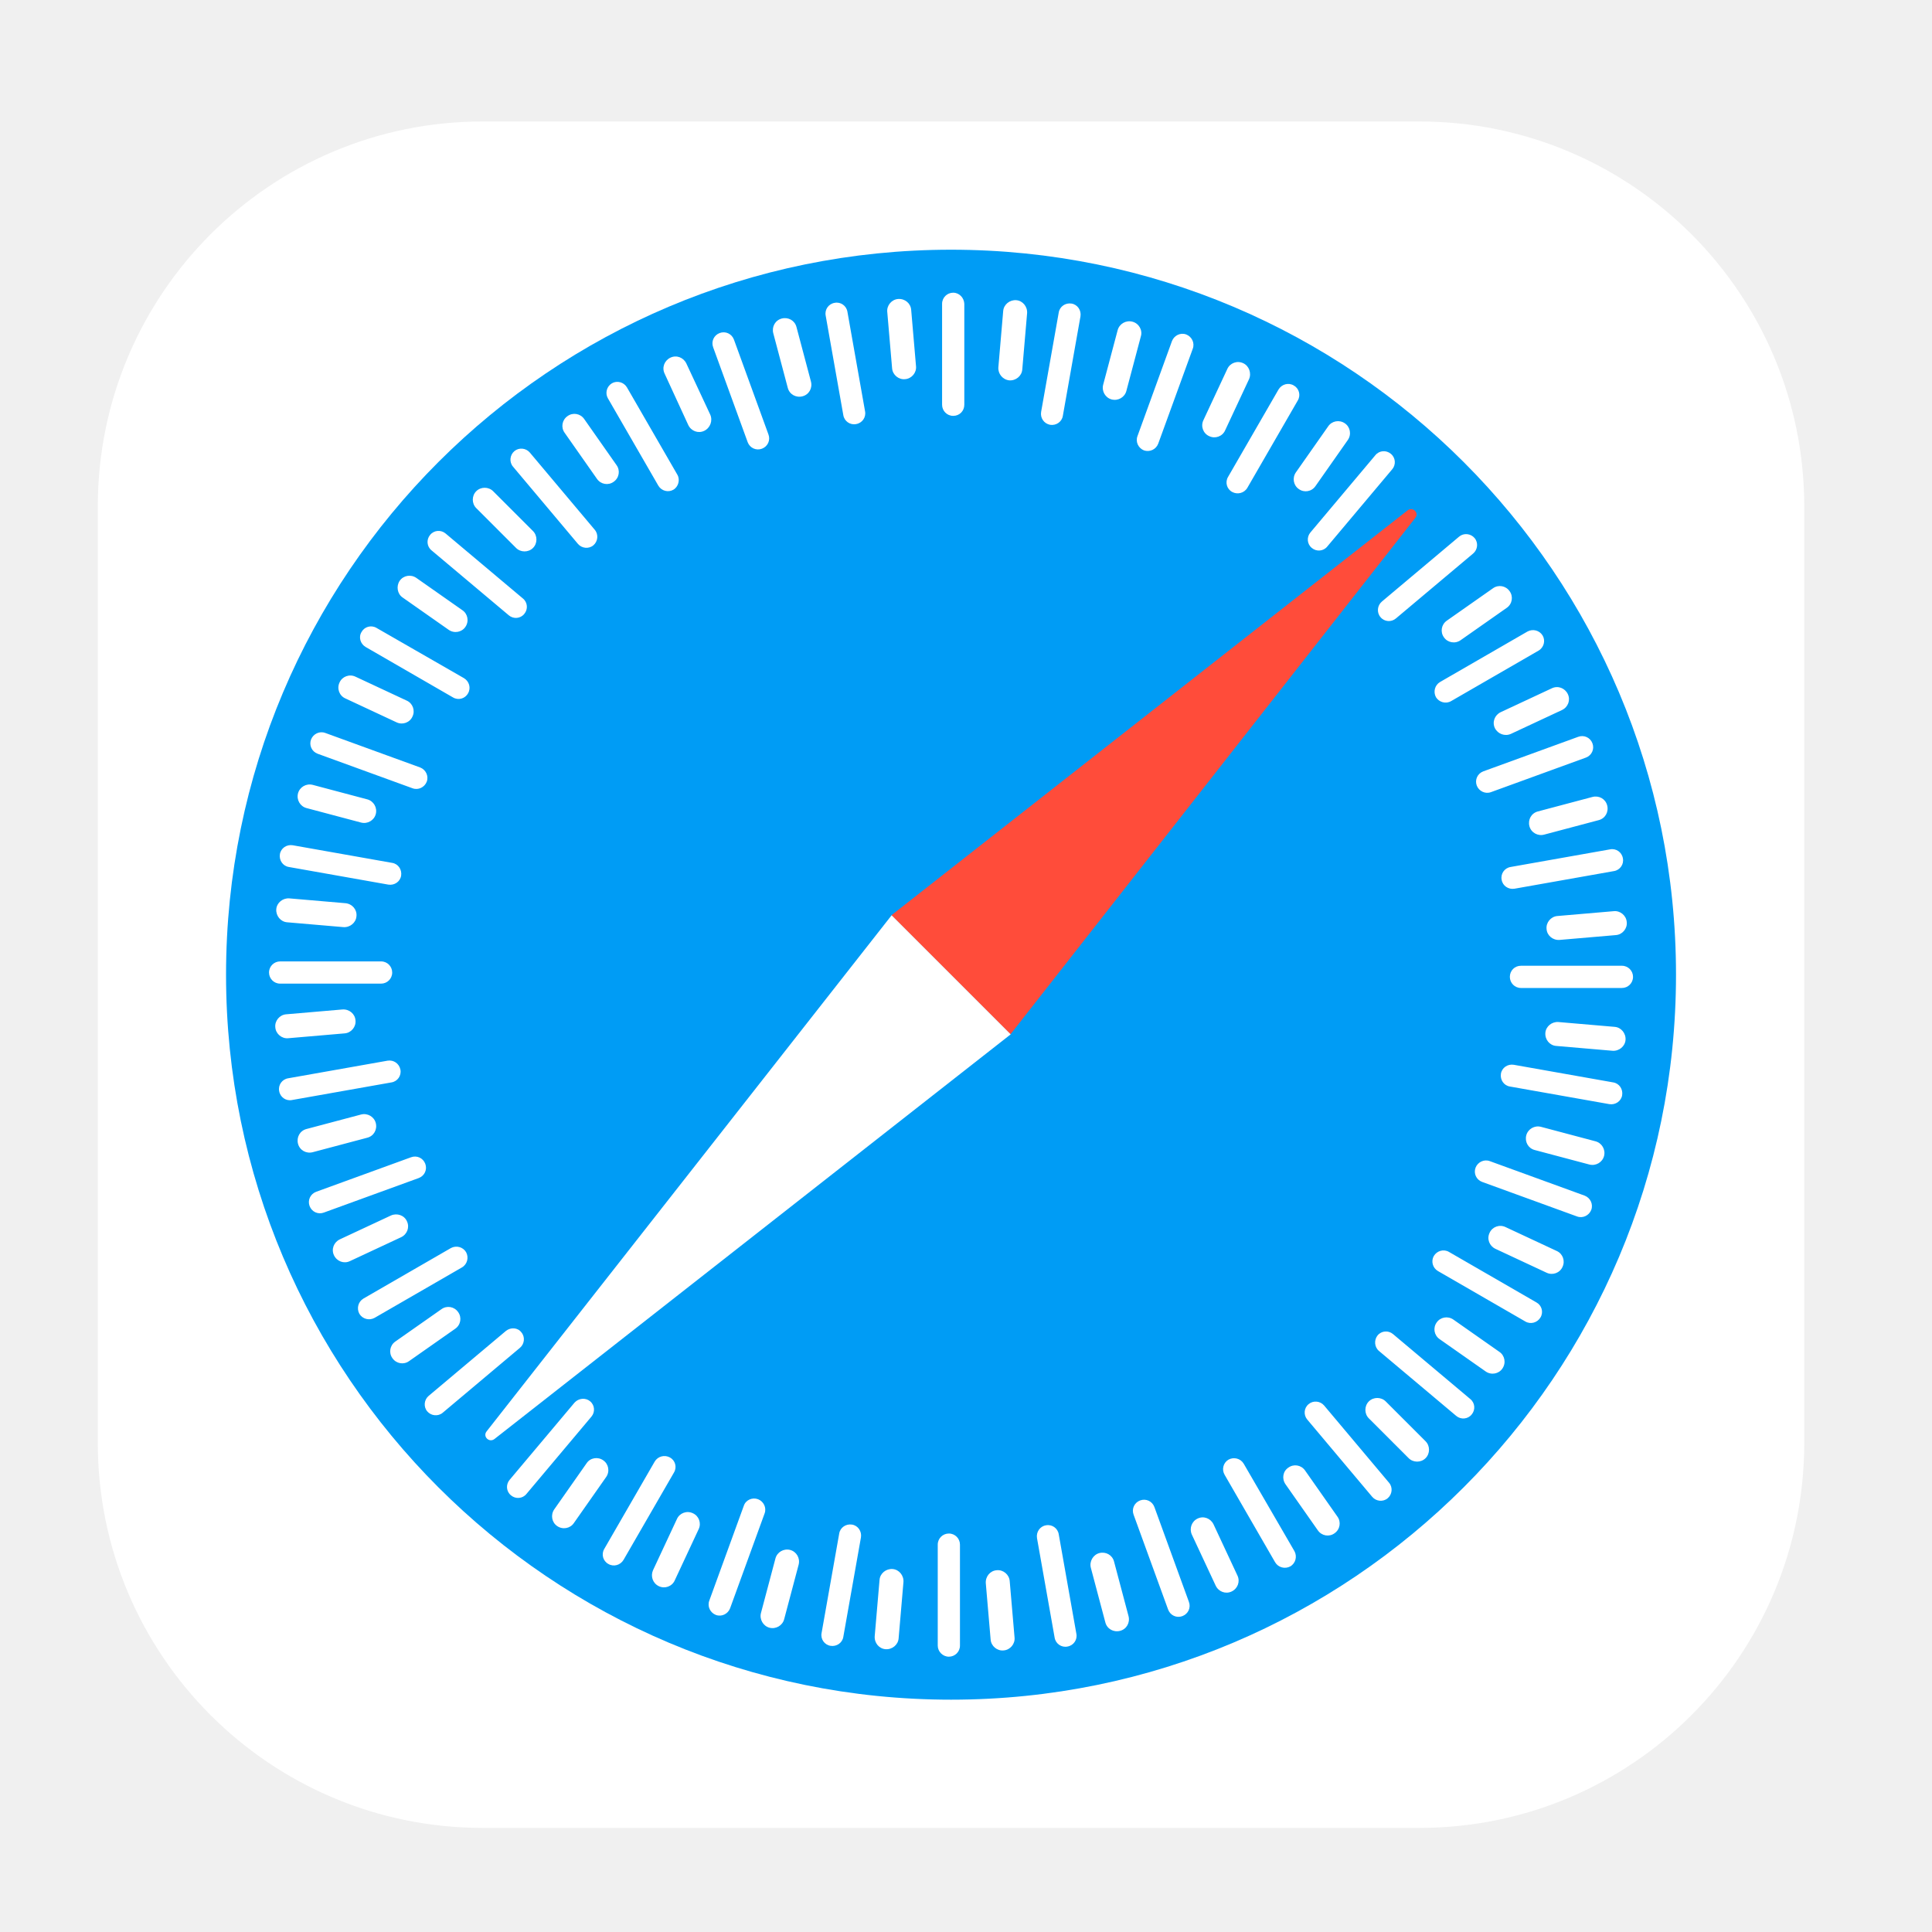
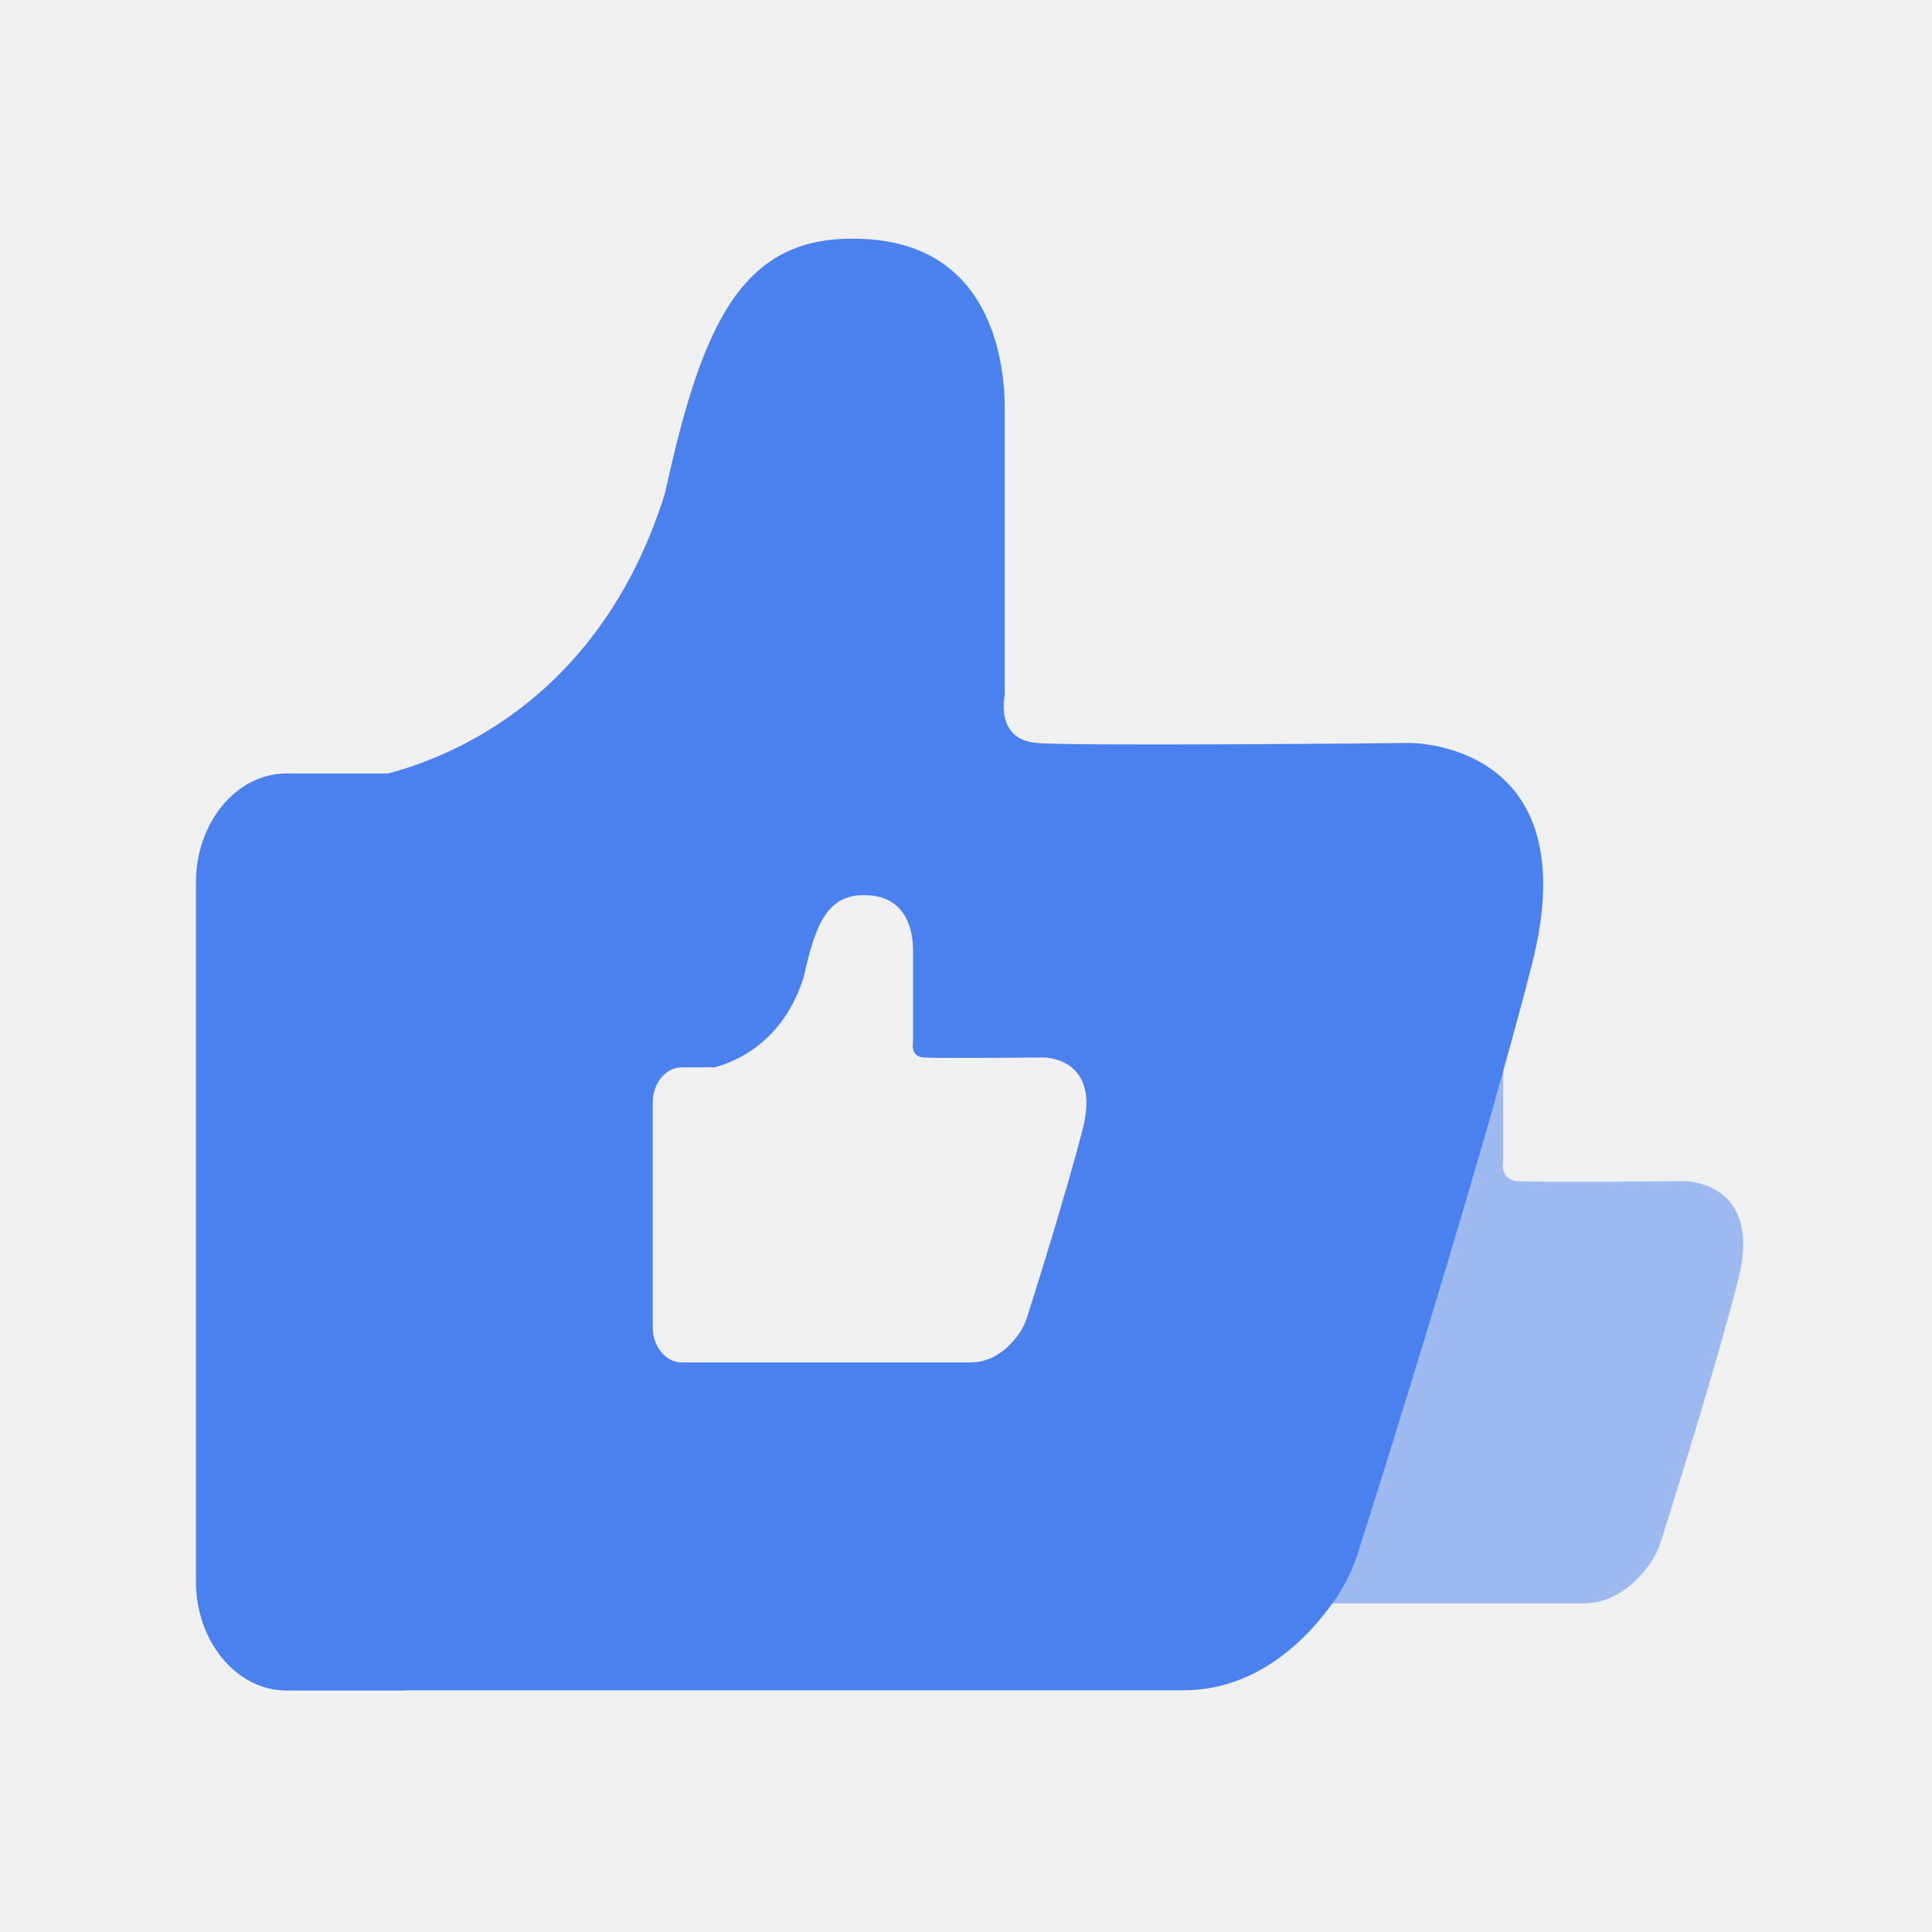
- <svg xmlns="http://www.w3.org/2000/svg" t="1686312991227" class="icon" viewBox="0 0 1024 1024" version="1.1" p-id="92927" width="50" height="50">
-   <path d="M752.256 968.832H255.872c-112.64 0-204.032-91.392-204.032-204.032V268.416c0-112.64 91.392-204.032 204.032-204.032h496.384c112.64 0 204.032 91.392 204.032 204.032v496.384c0 112.64-91.392 204.032-204.032 204.032z" fill="#FFFFFF" p-id="92928" />
-   <path d="M504.064 516.608m-384.256 0a384.256 384.256 0 1 0 768.512 0 384.256 384.256 0 1 0-768.512 0Z" fill="#009CF5" p-id="92929" />
-   <path d="M746.112 270.464L472.448 485.12l63.104 63.104L750.08 274.56c2.304-2.688-1.28-6.144-3.968-4.096z" fill="#FF4C3A" p-id="92930" />
-   <path d="M262.016 762.752l273.664-214.528-63.104-63.104-214.656 273.536c-2.176 2.688 1.28 6.144 4.096 4.096z" fill="#FFFFFF" p-id="92931" />
-   <path d="M505.216 155.136c-3.2 0-5.888 2.56-5.888 5.888v53.504c0 3.2 2.56 5.888 5.888 5.888s5.888-2.56 5.888-5.888v-53.504c-0.128-3.2-2.688-5.888-5.888-5.888zM442.368 160.512c-3.2 0.512-5.376 3.584-4.736 6.784l9.344 52.736c0.512 3.2 3.584 5.376 6.784 4.736 3.2-0.512 5.376-3.584 4.736-6.784l-9.344-52.736c-0.512-3.2-3.584-5.376-6.784-4.736zM396.288 234.368c1.152 3.072 4.48 4.608 7.552 3.456 3.072-1.152 4.608-4.48 3.456-7.552l-18.304-50.304c-1.152-3.072-4.48-4.608-7.552-3.456-3.072 1.152-4.608 4.48-3.456 7.552l18.304 50.304zM348.928 257.408c1.664 2.816 5.248 3.712 7.936 2.176s3.712-5.248 2.176-7.936l-26.752-46.336c-1.664-2.816-5.248-3.712-7.936-2.176-2.816 1.664-3.712 5.248-2.176 7.936l26.752 46.336zM306.304 288.256c2.048 2.432 5.76 2.816 8.192 0.768 2.432-2.048 2.816-5.76 0.768-8.192l-34.432-40.96c-2.048-2.432-5.76-2.816-8.192-0.768-2.432 2.048-2.816 5.76-0.768 8.192l34.432 40.96zM269.696 326.144c2.432 2.048 6.144 1.792 8.192-0.768 2.048-2.432 1.792-6.144-0.768-8.192l-40.96-34.432c-2.432-2.048-6.144-1.792-8.192 0.768-2.048 2.432-1.792 6.144 0.768 8.192l40.96 34.432zM193.792 342.912l46.336 26.752c2.816 1.664 6.4 0.64 7.936-2.176 1.664-2.816 0.64-6.4-2.176-8.064L199.552 332.8c-2.816-1.664-6.4-0.64-7.936 2.176-1.664 2.688-0.64 6.272 2.176 7.936zM168.32 399.488l50.304 18.304c3.072 1.152 6.4-0.512 7.552-3.456 1.152-3.072-0.512-6.4-3.456-7.552l-50.304-18.304c-3.072-1.152-6.4 0.512-7.552 3.456-1.152 3.072 0.384 6.4 3.456 7.552zM207.872 457.344l-52.736-9.344c-3.2-0.512-6.272 1.536-6.784 4.736-0.512 3.2 1.536 6.272 4.736 6.784l52.736 9.344c3.2 0.512 6.272-1.536 6.784-4.736 0.512-3.2-1.536-6.272-4.736-6.784zM201.984 509.568H148.48c-3.2 0-5.888 2.56-5.888 5.888 0 3.2 2.56 5.888 5.888 5.888h53.504c3.2 0 5.888-2.56 5.888-5.888 0-3.2-2.56-5.888-5.888-5.888zM205.44 562.176l-52.736 9.344c-3.2 0.512-5.376 3.584-4.736 6.784 0.512 3.2 3.584 5.376 6.784 4.736l52.736-9.344c3.2-0.512 5.376-3.584 4.736-6.784s-3.584-5.248-6.784-4.736zM217.856 613.376l-50.304 18.304c-3.072 1.152-4.608 4.48-3.456 7.552 1.152 3.072 4.48 4.608 7.552 3.456l50.304-18.304c3.072-1.152 4.608-4.48 3.456-7.552-1.152-3.072-4.48-4.608-7.552-3.456zM238.976 661.504l-46.336 26.752c-2.816 1.664-3.712 5.248-2.176 8.064 1.664 2.816 5.248 3.712 8.064 2.176l46.336-26.752c2.816-1.664 3.712-5.248 2.176-8.064-1.664-2.816-5.248-3.712-8.064-2.176zM268.16 705.408l-40.96 34.432c-2.432 2.048-2.816 5.76-0.768 8.192 2.048 2.432 5.76 2.816 8.192 0.768l40.96-34.432c2.432-2.048 2.816-5.76 0.768-8.192-1.92-2.56-5.632-2.816-8.192-0.768zM304.512 743.424l-34.432 40.96c-2.048 2.432-1.792 6.144 0.768 8.192 2.432 2.048 6.144 1.792 8.192-0.768l34.432-40.96c2.048-2.432 1.792-6.144-0.768-8.192-2.304-1.92-6.016-1.664-8.192 0.768zM347.008 774.656l-26.752 46.336c-1.664 2.816-0.64 6.4 2.176 7.936 2.816 1.664 6.4 0.64 8.064-2.176l26.752-46.336c1.664-2.816 0.64-6.4-2.176-7.936-2.816-1.536-6.4-0.64-8.064 2.176zM394.24 798.08l-18.304 50.304c-1.152 3.072 0.512 6.4 3.456 7.552 3.072 1.152 6.4-0.512 7.552-3.456l18.304-50.304c1.152-3.072-0.512-6.4-3.456-7.552-3.072-1.152-6.528 0.384-7.552 3.456zM440.192 872.32c3.2 0.512 6.272-1.536 6.784-4.736l9.344-52.736c0.512-3.2-1.536-6.272-4.736-6.784-3.2-0.512-6.272 1.536-6.784 4.736l-9.344 52.736c-0.64 3.2 1.536 6.272 4.736 6.784zM502.912 878.08c3.2 0 5.888-2.56 5.888-5.888v-53.504c0-3.2-2.56-5.888-5.888-5.888-3.2 0-5.888 2.56-5.888 5.888v53.504c0 3.2 2.688 5.888 5.888 5.888zM549.632 815.232l9.344 52.736c0.512 3.2 3.584 5.376 6.784 4.736 3.2-0.512 5.376-3.584 4.736-6.784l-9.344-52.736c-0.512-3.2-3.584-5.376-6.784-4.736-3.2 0.512-5.248 3.584-4.736 6.784zM600.832 802.816l18.304 50.304c1.152 3.072 4.48 4.608 7.552 3.456 3.072-1.152 4.608-4.48 3.456-7.552L611.84 798.72c-1.152-3.072-4.48-4.608-7.552-3.456-3.072 1.152-4.608 4.48-3.456 7.552zM649.088 781.696l26.752 46.336c1.664 2.816 5.248 3.712 8.064 2.176 2.816-1.664 3.712-5.248 2.176-8.064l-26.88-46.336c-1.664-2.816-5.248-3.712-8.064-2.176-2.816 1.664-3.712 5.248-2.048 8.064zM692.864 752.384l34.432 40.96c2.048 2.432 5.76 2.816 8.192 0.768 2.432-2.048 2.816-5.76 0.768-8.192l-34.432-40.96c-2.048-2.432-5.76-2.816-8.192-0.768-2.56 2.048-2.816 5.76-0.768 8.192zM730.88 716.032l40.96 34.432c2.432 2.048 6.144 1.792 8.192-0.768 2.048-2.432 1.792-6.144-0.768-8.192l-40.96-34.432c-2.432-2.048-6.144-1.792-8.192 0.768-1.92 2.432-1.664 6.144 0.768 8.192zM762.112 673.664l46.336 26.752c2.816 1.664 6.4 0.64 8.064-2.176 1.664-2.816 0.64-6.4-2.176-7.936L768 663.552c-2.816-1.664-6.4-0.64-8.064 2.176-1.536 2.688-0.64 6.272 2.176 7.936zM785.536 626.432l50.304 18.304c3.072 1.152 6.4-0.512 7.552-3.456 1.152-3.072-0.512-6.4-3.456-7.552l-50.304-18.304c-3.072-1.152-6.4 0.512-7.552 3.456-1.152 3.072 0.384 6.4 3.456 7.552zM800.256 575.872l52.736 9.344c3.2 0.512 6.272-1.536 6.784-4.736 0.512-3.2-1.536-6.272-4.736-6.784l-52.736-9.344c-3.2-0.512-6.272 1.536-6.784 4.736-0.512 3.2 1.536 6.272 4.736 6.784zM800.256 517.76c0 3.2 2.56 5.888 5.888 5.888h53.504c3.2 0 5.888-2.56 5.888-5.888 0-3.2-2.56-5.888-5.888-5.888h-53.504c-3.328 0-5.888 2.56-5.888 5.888zM802.688 471.04l52.736-9.344c3.2-0.512 5.376-3.584 4.736-6.784-0.512-3.2-3.584-5.376-6.784-4.736l-52.736 9.344c-3.2 0.512-5.376 3.584-4.736 6.784 0.512 3.2 3.584 5.248 6.784 4.736zM790.272 419.84l50.304-18.304c3.072-1.152 4.608-4.48 3.456-7.552-1.152-3.072-4.48-4.608-7.552-3.456l-50.304 18.304c-3.072 1.152-4.608 4.48-3.456 7.552 1.152 2.944 4.48 4.608 7.552 3.456zM769.152 371.584l46.336-26.752c2.816-1.664 3.712-5.248 2.176-7.936-1.664-2.816-5.248-3.712-8.064-2.176l-46.336 26.752c-2.816 1.664-3.712 5.248-2.176 8.064 1.664 2.688 5.248 3.712 8.064 2.048zM739.84 327.808l40.96-34.432c2.432-2.048 2.816-5.76 0.768-8.192-2.048-2.432-5.76-2.816-8.192-0.768l-40.96 34.432c-2.432 2.048-2.816 5.76-0.768 8.192 2.048 2.56 5.76 2.816 8.192 0.768zM703.488 289.664l34.432-40.96c2.048-2.432 1.792-6.144-0.768-8.192-2.432-2.048-6.144-1.792-8.192 0.768l-34.432 40.96c-2.048 2.432-1.792 6.144 0.768 8.192 2.432 2.048 6.144 1.792 8.192-0.768zM661.12 258.56l26.752-46.336c1.664-2.816 0.64-6.4-2.176-7.936-2.816-1.664-6.4-0.64-8.064 2.176l-26.752 46.336c-1.664 2.816-0.64 6.4 2.176 7.936 2.816 1.536 6.4 0.64 8.064-2.176zM613.888 235.136l18.304-50.304c1.152-3.072-0.512-6.4-3.456-7.552-3.072-1.152-6.4 0.512-7.552 3.456L602.88 231.168c-1.152 3.072 0.512 6.4 3.456 7.552 3.072 1.024 6.4-0.512 7.552-3.584zM556.544 225.152c3.2 0.512 6.272-1.536 6.784-4.736l9.344-52.736c0.512-3.2-1.536-6.272-4.736-6.784-3.2-0.512-6.272 1.536-6.784 4.736l-9.344 52.736c-0.512 3.2 1.536 6.144 4.736 6.784zM273.536 290.432c2.432 2.432 6.528 2.432 8.96 0 2.432-2.432 2.432-6.528 0-8.96l-21.12-21.12c-2.432-2.432-6.528-2.432-8.96 0-2.432 2.432-2.432 6.528 0 8.96l21.12 21.12zM237.824 333.824c2.944 2.048 6.912 1.28 8.832-1.536 2.048-2.944 1.28-6.912-1.536-8.832l-24.448-17.152c-2.944-2.048-6.912-1.28-8.832 1.536s-1.28 6.912 1.536 8.832l24.448 17.152zM183.04 370.176l27.136 12.672c3.2 1.536 7.04 0.128 8.448-3.072 1.536-3.2 0.128-7.04-3.072-8.448l-27.136-12.672c-3.2-1.536-7.04-0.128-8.448 3.072-1.536 3.2-0.128 7.04 3.072 8.448zM194.688 423.68l-28.928-7.68c-3.456-0.896-6.912 1.152-7.808 4.48-0.896 3.456 1.152 6.912 4.48 7.808l28.928 7.68c3.456 0.896 6.912-1.152 7.808-4.48 0.896-3.456-1.152-6.912-4.48-7.808zM183.168 478.72l-29.824-2.56c-3.456-0.256-6.656 2.304-6.912 5.76-0.256 3.456 2.304 6.656 5.76 6.912l29.824 2.56c3.456 0.256 6.656-2.304 6.912-5.76 0.384-3.456-2.176-6.528-5.76-6.912zM181.504 535.04l-29.824 2.56c-3.456 0.256-6.144 3.456-5.76 6.912 0.256 3.456 3.456 6.144 6.912 5.76l29.824-2.56c3.456-0.256 6.144-3.456 5.76-6.912-0.256-3.456-3.328-6.016-6.912-5.76zM191.36 590.72l-28.928 7.68c-3.456 0.896-5.376 4.352-4.48 7.808 0.896 3.456 4.352 5.376 7.808 4.48l28.928-7.68c3.456-0.896 5.376-4.352 4.48-7.808-0.896-3.328-4.352-5.376-7.808-4.48zM207.232 644.224l-27.136 12.672c-3.2 1.536-4.608 5.248-3.072 8.448 1.536 3.2 5.248 4.608 8.448 3.072l27.136-12.672c3.2-1.536 4.608-5.248 3.072-8.448-1.408-3.2-5.248-4.48-8.448-3.072zM233.984 693.888l-24.448 17.152c-2.944 2.048-3.584 6.016-1.536 8.832 2.048 2.944 6.016 3.584 8.832 1.536l24.448-17.152c2.944-2.048 3.584-6.016 1.536-8.832-2.048-2.944-6.016-3.584-8.832-1.536zM310.912 775.552L293.76 800c-2.048 2.944-1.28 6.912 1.536 8.832 2.944 2.048 6.912 1.28 8.832-1.536l17.152-24.448c2.048-2.944 1.28-6.912-1.536-8.832-2.816-2.048-6.912-1.408-8.832 1.536zM349.184 840.704c3.2 1.536 7.04 0.128 8.448-3.072l12.672-27.136c1.536-3.2 0.128-7.04-3.072-8.448-3.2-1.536-7.04-0.128-8.448 3.072l-12.672 27.136c-1.408 3.2-0.128 6.912 3.072 8.448zM407.808 862.72c3.456 0.896 6.912-1.152 7.808-4.48l7.68-28.928c0.896-3.456-1.152-6.912-4.48-7.808-3.456-0.896-6.912 1.152-7.808 4.48l-7.68 28.928c-0.896 3.328 1.152 6.912 4.48 7.808zM469.376 874.112c3.456 0.256 6.656-2.304 6.912-5.76l2.56-29.824c0.256-3.456-2.304-6.656-5.76-6.912-3.456-0.256-6.656 2.304-6.912 5.76l-2.56 29.824c-0.256 3.584 2.304 6.656 5.76 6.912zM522.496 839.168l2.56 29.824c0.256 3.456 3.456 6.144 6.912 5.76 3.456-0.256 6.144-3.456 5.76-6.912l-2.56-29.824c-0.256-3.456-3.456-6.144-6.912-5.76-3.456 0.256-6.016 3.328-5.76 6.912zM578.176 830.976l7.68 28.928c0.896 3.456 4.352 5.376 7.808 4.48 3.456-0.896 5.376-4.352 4.48-7.808l-7.68-28.928c-0.896-3.456-4.352-5.376-7.808-4.48-3.328 0.896-5.376 4.48-4.48 7.808zM631.68 813.312l12.672 27.136c1.536 3.2 5.248 4.608 8.448 3.072 3.2-1.536 4.608-5.248 3.072-8.448l-12.672-27.136c-1.536-3.2-5.248-4.608-8.448-3.072-3.2 1.536-4.48 5.248-3.072 8.448zM681.344 786.688l17.152 24.448c2.048 2.944 6.016 3.584 8.832 1.536 2.944-2.048 3.584-6.016 1.536-8.832l-17.152-24.448c-2.048-2.944-6.016-3.584-8.832-1.536-2.944 1.92-3.584 5.888-1.536 8.832zM725.504 751.744l21.12 21.12c2.432 2.432 6.528 2.432 8.96 0 2.432-2.432 2.432-6.528 0-8.96l-21.12-21.12c-2.432-2.432-6.528-2.432-8.96 0-2.432 2.432-2.432 6.528 0 8.96zM763.008 709.76l24.448 17.152c2.944 2.048 6.912 1.28 8.832-1.536 2.048-2.944 1.28-6.912-1.536-8.832l-24.448-17.152c-2.944-2.048-6.912-1.28-8.832 1.536-2.048 2.816-1.408 6.784 1.536 8.832zM792.576 661.888l27.136 12.672c3.2 1.536 7.04 0.128 8.448-3.072 1.536-3.2 0.128-7.04-3.072-8.448l-27.136-12.672c-3.2-1.536-7.04-0.128-8.448 3.072-1.536 3.2-0.128 6.912 3.072 8.448zM813.44 609.536l28.928 7.68c3.456 0.896 6.912-1.152 7.808-4.48 0.896-3.456-1.152-6.912-4.48-7.808l-28.928-7.68c-3.456-0.896-6.912 1.152-7.808 4.48-0.896 3.456 1.024 6.912 4.48 7.808zM824.832 554.368l29.824 2.56c3.456 0.256 6.656-2.304 6.912-5.76 0.256-3.456-2.304-6.656-5.76-6.912l-29.824-2.56c-3.456-0.256-6.656 2.304-6.912 5.76-0.256 3.584 2.304 6.656 5.76 6.912zM826.624 498.176l29.824-2.56c3.456-0.256 6.144-3.456 5.76-6.912-0.256-3.456-3.456-6.144-6.912-5.76l-29.824 2.56c-3.456 0.256-6.144 3.456-5.76 6.912 0.256 3.456 3.328 6.016 6.912 5.76zM818.432 442.368l28.928-7.68c3.456-0.896 5.376-4.352 4.48-7.808-0.896-3.456-4.352-5.376-7.808-4.48l-28.928 7.68c-3.456 0.896-5.376 4.352-4.48 7.808 0.896 3.456 4.48 5.376 7.808 4.48zM800.768 388.992l27.136-12.672c3.2-1.536 4.608-5.248 3.072-8.448-1.536-3.2-5.248-4.608-8.448-3.072l-27.136 12.672c-3.2 1.536-4.608 5.248-3.072 8.448 1.536 3.072 5.248 4.48 8.448 3.072zM774.144 339.328l24.448-17.152c2.944-2.048 3.584-6.016 1.536-8.832-2.048-2.944-6.016-3.584-8.832-1.536L766.848 328.96c-2.944 2.048-3.584 6.016-1.536 8.832 1.92 2.816 5.888 3.584 8.832 1.536zM697.216 257.664l17.152-24.448c2.048-2.944 1.28-6.912-1.536-8.832-2.944-2.048-6.912-1.28-8.832 1.536l-17.152 24.448c-2.048 2.944-1.28 6.912 1.536 8.832 2.816 2.048 6.784 1.408 8.832-1.536zM658.944 192.512c-3.2-1.536-7.04-0.128-8.448 3.072l-12.672 27.136c-1.536 3.2-0.128 7.04 3.072 8.448 3.2 1.536 7.04 0.128 8.448-3.072l12.672-27.136c1.408-3.2 0-7.04-3.072-8.448zM600.192 170.496c-3.456-0.896-6.912 1.152-7.808 4.48l-7.68 28.928c-0.896 3.456 1.152 6.912 4.48 7.808 3.456 0.896 6.912-1.152 7.808-4.48l7.68-28.928c1.024-3.328-1.024-6.912-4.48-7.808zM534.912 201.6c3.456 0.256 6.656-2.304 6.912-5.76l2.56-29.824c0.256-3.456-2.304-6.656-5.76-6.912-3.456-0.256-6.656 2.304-6.912 5.76l-2.56 29.824c-0.256 3.456 2.304 6.528 5.76 6.912zM476.032 158.464c-3.456 0.256-6.144 3.456-5.76 6.912l2.56 29.824c0.256 3.456 3.456 6.144 6.912 5.76 3.456-0.256 6.144-3.456 5.76-6.912l-2.56-29.824c-0.256-3.456-3.328-6.016-6.912-5.76zM422.144 173.312c-0.896-3.456-4.352-5.376-7.808-4.48-3.456 0.896-5.376 4.352-4.48 7.808l7.68 28.928c0.896 3.456 4.352 5.376 7.808 4.48 3.456-0.896 5.376-4.352 4.48-7.808l-7.68-28.928zM376.448 219.776l-12.672-27.136c-1.536-3.2-5.248-4.608-8.448-3.072-3.2 1.536-4.608 5.248-3.072 8.448L364.8 225.28c1.536 3.2 5.248 4.608 8.448 3.072 3.2-1.536 4.608-5.376 3.2-8.576zM316.416 253.824c2.048 2.944 6.016 3.584 8.832 1.536 2.944-2.048 3.584-6.016 1.536-8.832l-17.152-24.448c-2.048-2.944-6.016-3.584-8.832-1.536-2.944 2.048-3.584 6.016-1.536 8.832l17.152 24.448z" fill="#FFFFFF" p-id="92932" />
+ <svg xmlns="http://www.w3.org/2000/svg" t="1700839635366" class="icon" viewBox="0 0 1024 1024" version="1.1" p-id="63395" width="25" height="25">
+   <path d="M892.16 626.022s-77.875 0.819-87.859 0c-9.984-0.768-7.578-11.162-7.578-11.162V546.97c0-8.755-1.997-37.478-31.539-39.885-29.594-2.406-39.526 17.562-48.742 59.853-14.899 47.77-49.715 62.157-65.434 66.304h-24.013c-11.827 0-21.402 11.571-21.402 25.856v165.018c0 14.234 9.626 25.805 21.402 25.805h27.75c0.256 0 0.461 0 0.717-0.051h183.398c18.381 0 30.362-13.363 36.096-21.709 2.253-3.328 3.994-6.963 5.222-10.803 4.403-13.824 18.432-58.368 30.208-99.277 4.045-14.182 7.885-27.853 10.854-39.731 13.619-53.043-29.082-52.326-29.082-52.326z" fill="#4B81EE" opacity=".5" p-id="63396" />
+   <path d="M746.598 393.779s-174.643 1.843-197.069 0c-22.374-1.792-16.998-25.088-16.998-25.088V216.474c0-19.661-4.454-84.173-70.758-89.549-66.304-5.325-88.627 39.424-109.261 134.349-33.434 107.11-111.514 139.418-146.842 148.685H151.859c-26.522 0-48.026 25.907-48.026 57.958v370.176c0 32 21.555 57.907 48.026 57.907h62.259c0.512 0 1.024-0.051 1.587-0.102h411.443c39.27 0 65.587-27.341 79.002-46.029 0.717-0.922 1.331-1.792 1.894-2.662 5.12-7.526 9.011-15.667 11.725-24.269 9.882-30.976 41.37-130.918 67.738-222.72 3.174-11.008 6.246-21.914 9.216-32.563 5.632-20.019 10.803-39.117 15.206-56.474 30.464-118.989-65.331-117.402-65.331-117.402z m-172.698 204.493c-8.55 33.331-25.395 86.938-29.696 100.352-0.87 2.765-2.099 5.376-3.789 7.782-4.096 6.042-12.749 15.718-26.01 15.718H361.421c-8.55 0-15.462-8.346-15.462-18.637v-119.142c0-10.291 6.912-18.637 15.462-18.637h17.306c11.366-3.021 36.506-13.414 47.258-47.872 6.656-30.566 13.824-45.005 35.174-43.264 21.35 1.741 22.784 22.477 22.784 28.826v48.998s-1.741 7.526 5.478 8.09c7.219 0.563 63.437 0 63.437 0s30.822-0.512 21.043 37.786z" fill="#4B81EE" p-id="63397" />
</svg>
